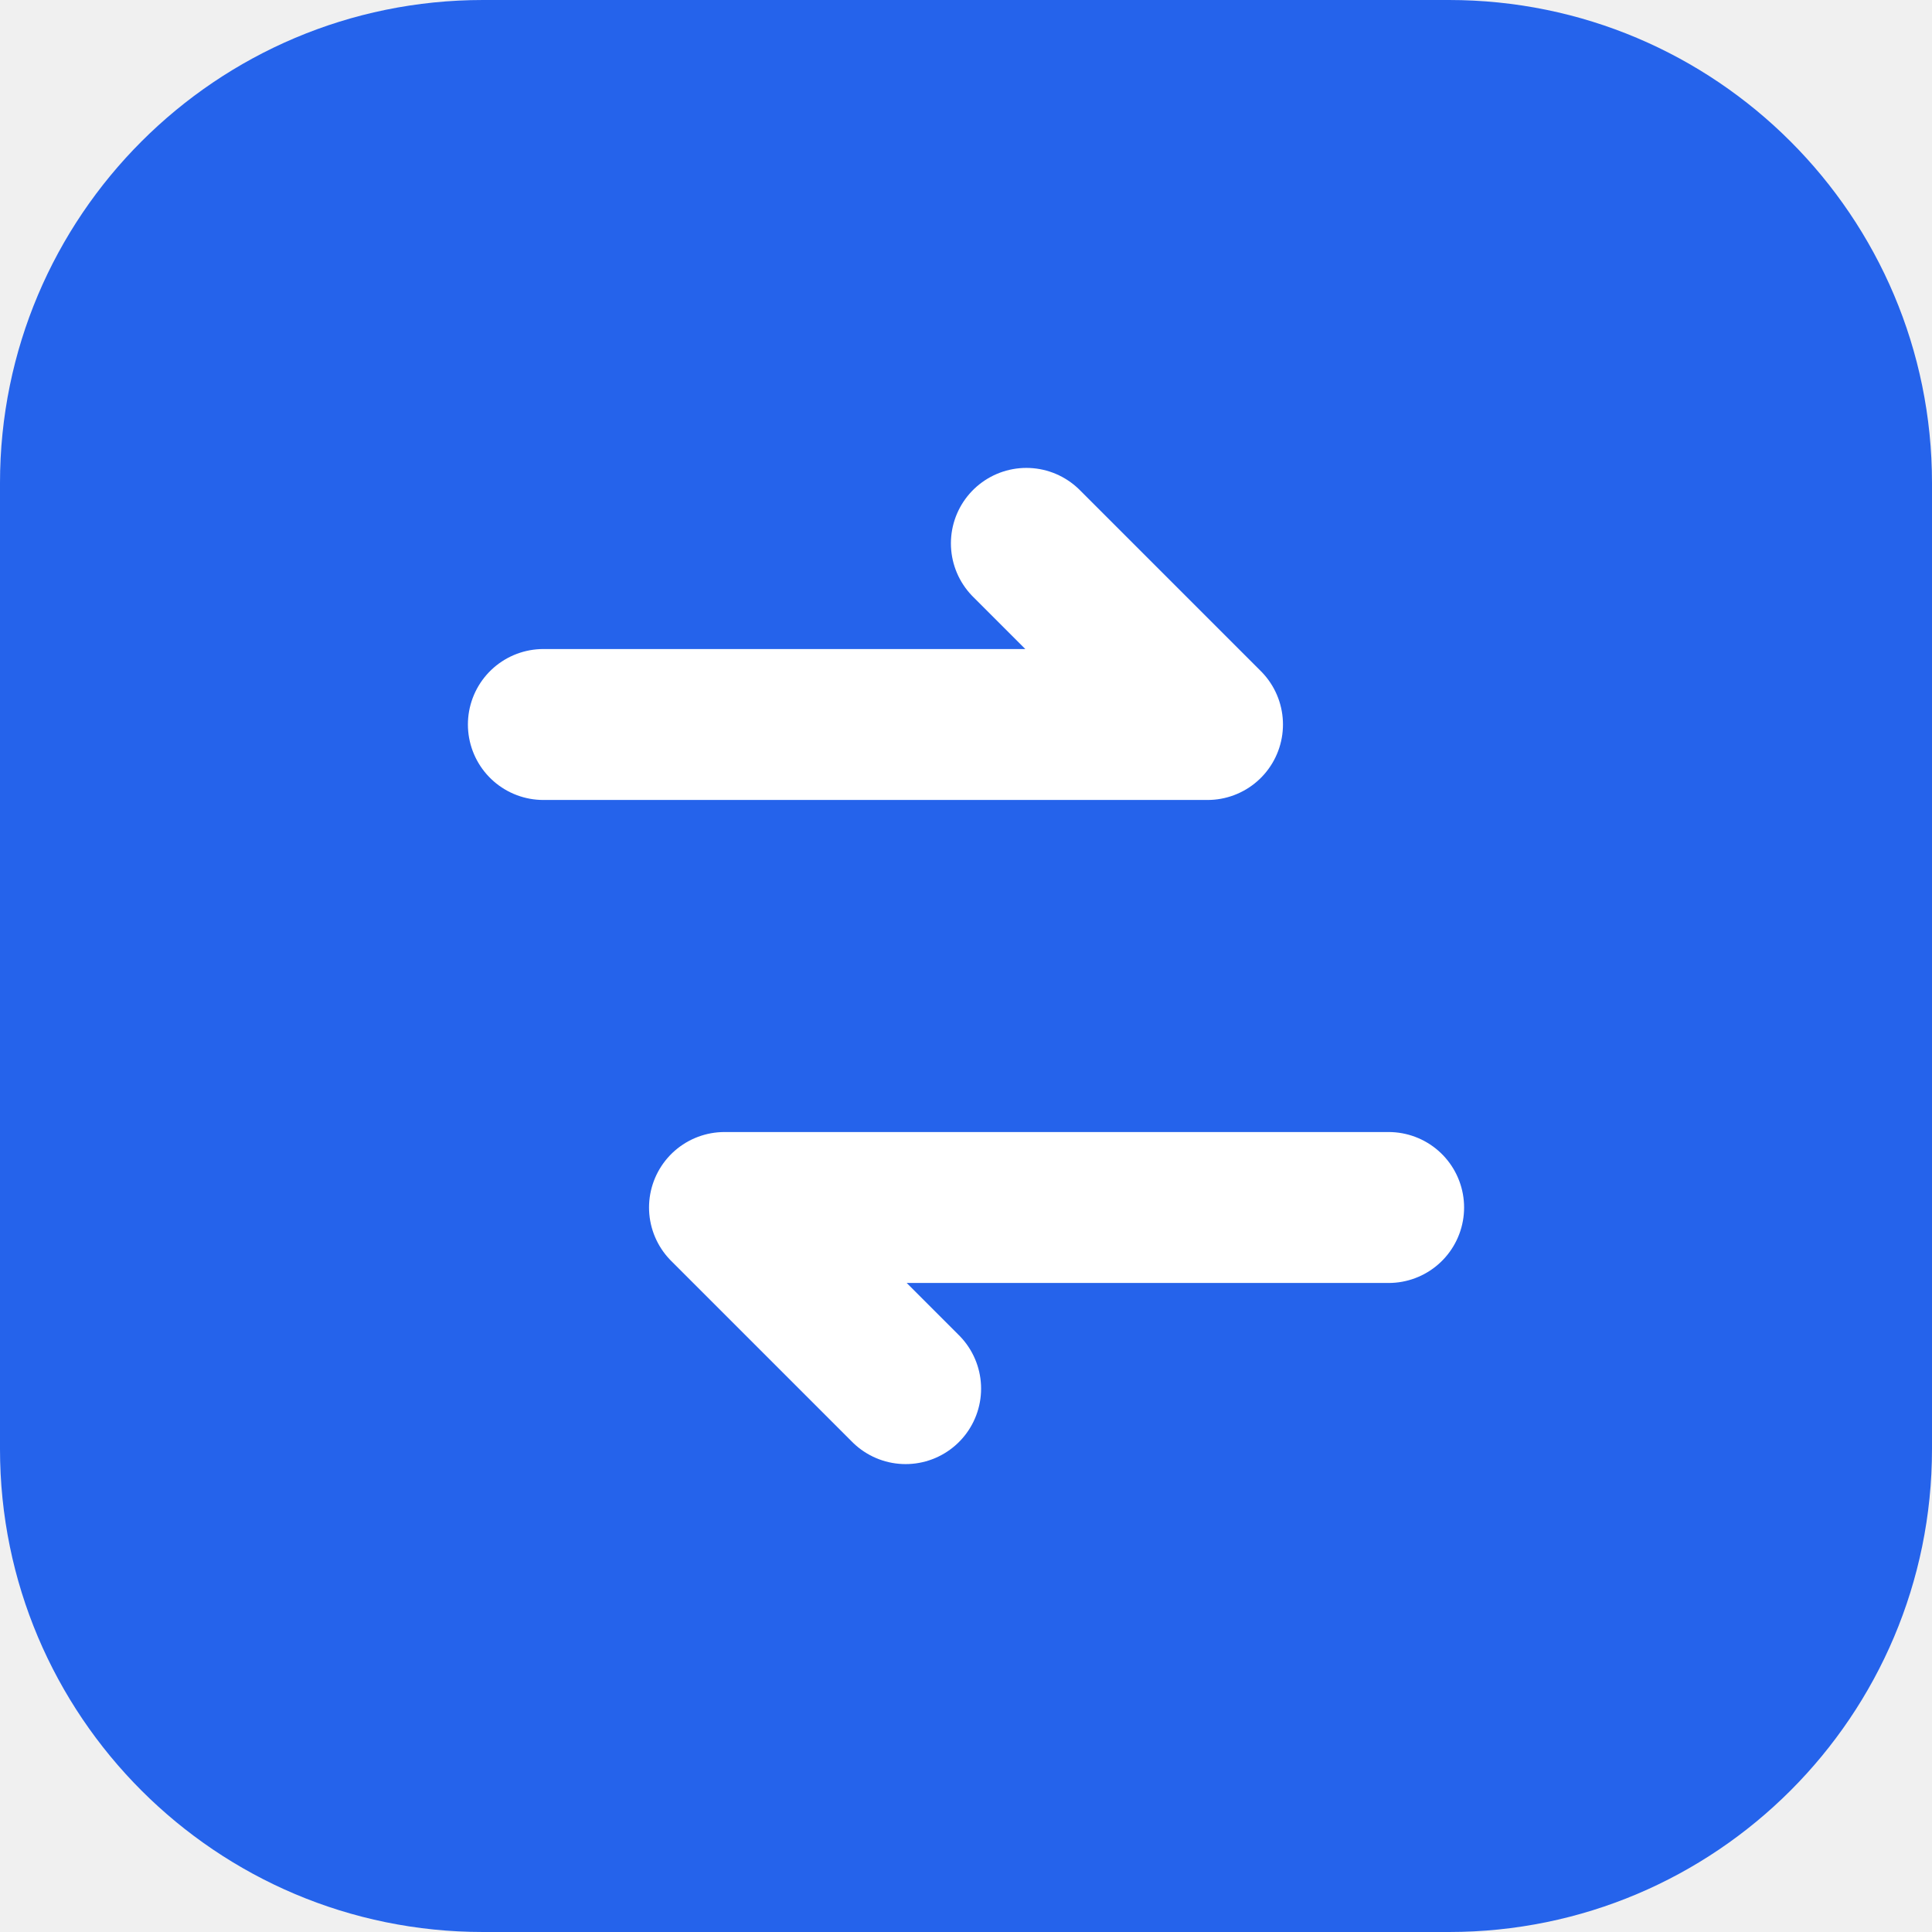
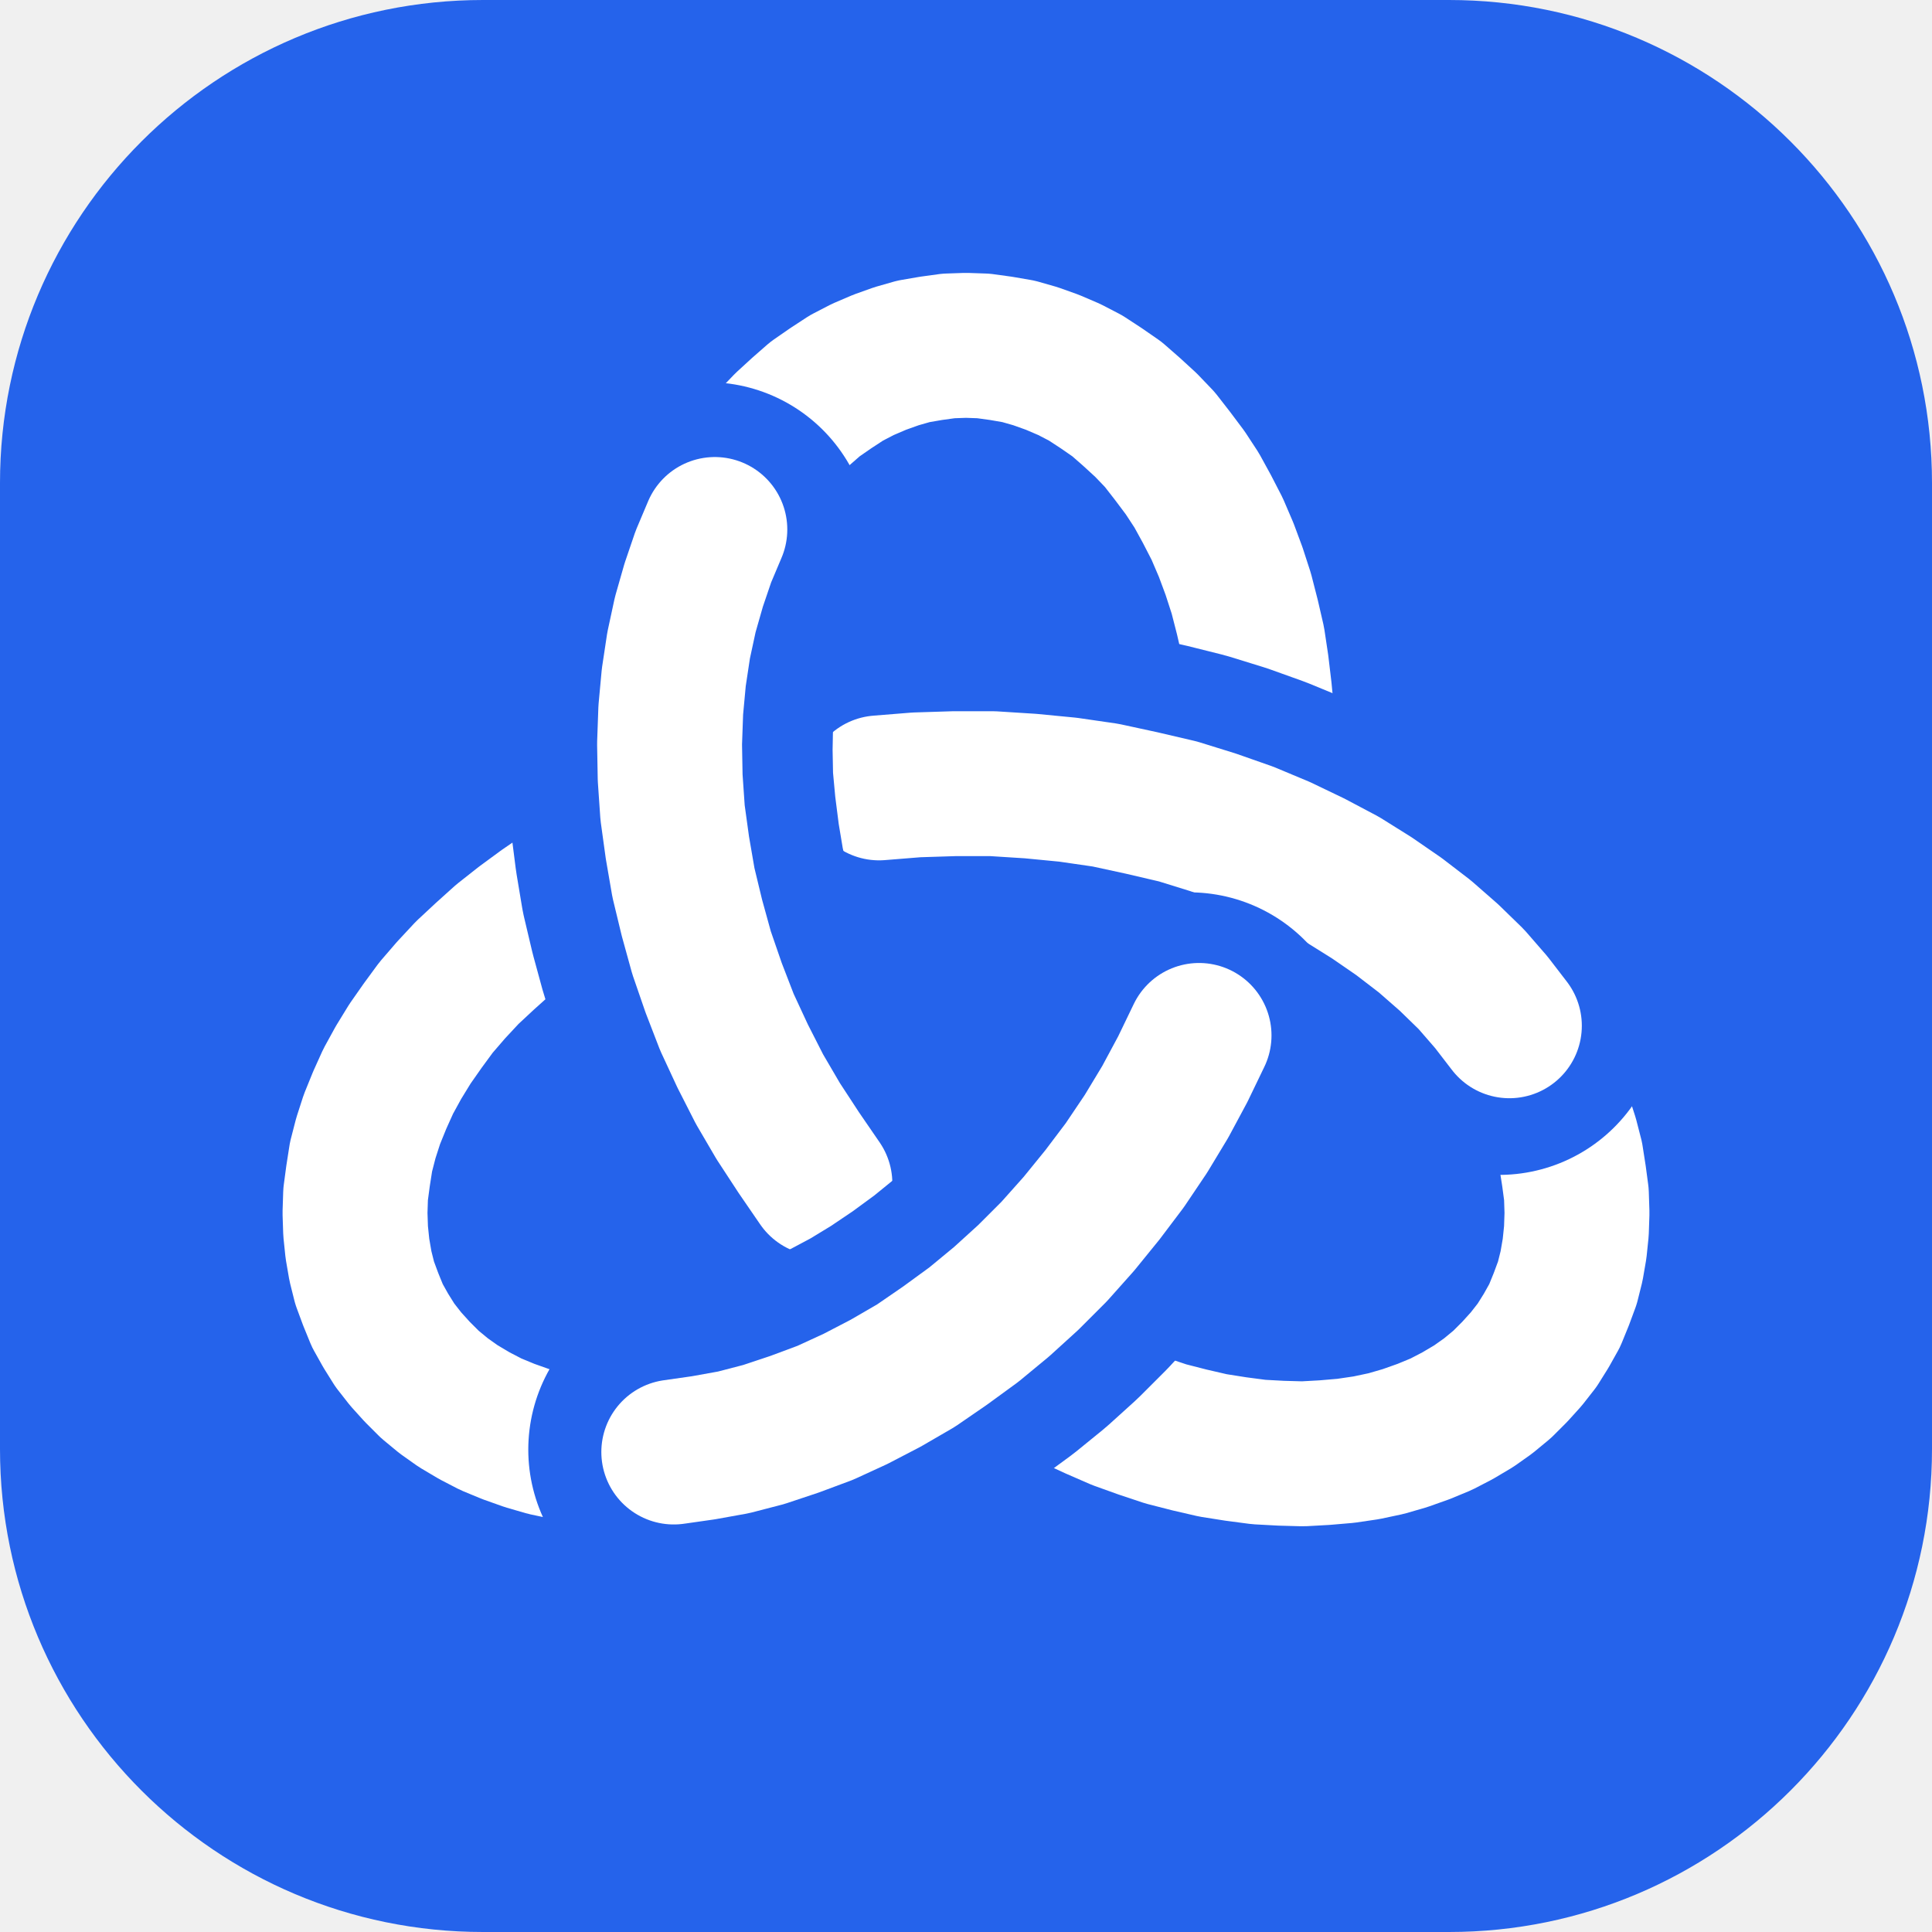
<svg xmlns="http://www.w3.org/2000/svg" viewBox="0 0 32 32">
  <rect width="32" height="32" rx="8" fill="#2563eb" />
-   <path d="M9 12h11l-3-3M23 20H12l3 3" fill="none" stroke="#fff" stroke-width="2.5" stroke-linecap="round" stroke-linejoin="round" />
+   <g fill="none" stroke-linecap="round" stroke-linejoin="round">
+     <path d="M16.00 12.97 L16.48 12.98 L16.97 13.01 L17.45 13.05 L17.93 13.11 L18.40 13.19 L18.87 13.28 L19.33 13.39 L19.78 13.52 L20.22 13.66 L20.66 13.82 L21.08 13.99 L21.49 14.18 L21.89 14.38 L22.28 14.60 L22.65 14.82 L23.00 15.06 L23.34 15.31 L23.67 15.57 L23.97 15.84 L24.26 16.11 L24.53 16.40 L24.78 16.69 L25.00 16.99 L25.21 17.29 L25.40 17.60 L25.57 17.91 L25.71 18.22 L25.84 18.54 L25.94 18.85 L26.02 19.16 L26.07 19.48 L26.11 19.78 L26.12 20.09 L26.11 20.39 L26.08 20.68 L26.03 20.97 L25.96 21.25 L25.86 21.52 L25.75 21.79 L25.61 22.04 L25.46 22.28 L25.28 22.51 L25.09 22.72 L24.88 22.93 L24.65 23.12 L24.41 23.29 L24.14 23.45 L23.87 23.59 L23.58 23.71 L23.27 23.82 L22.96 23.91 L22.63 23.98 L22.29 24.03 L21.94 24.06 L21.58 24.08 L21.22 24.07 L20.85 24.05 L20.47 24.00 L20.09 23.94 L19.70 23.85 L19.31 23.75 L18.92 23.62 L18.53 23.48 L18.14 23.31 L17.75 23.13 L17.37 22.93 L16.99 22.71 L16.61 22.47 L16.24 22.22 L15.87 21.94 L15.52 21.65 L15.17 21.35 L14.83 21.03 L14.50 20.69 L14.19 20.34 L13.88 19.98 L13.59 19.60 L13.31 19.22 L13.05 18.82 L12.80 18.41 L12.56 18.00 L12.34 17.57 L12.14 17.15 L11.96 16.71 L11.79 16.27 L11.64 15.83 L11.50 15.38 L11.39 14.93 L11.29 14.48 L11.22 14.04 L11.16 13.59 L11.12 13.15 L11.09 12.71 L11.09 12.27 L11.10 11.85 L11.14 11.43 L11.19 11.01 L11.25 10.61 L11.34 10.22 L11.44 9.83 L11.56 9.46 L11.69 9.11 L11.84 8.76 L12.01 8.43 L12.18 8.12 L12.37 7.83 L12.58 7.55 L12.79 7.28 L13.02 7.04 L13.26 6.82 L13.50 6.61 L13.76 6.43 L14.02 6.26 L14.29 6.12 L14.57 6.00 L14.85 5.90 L15.13 5.82 L15.42 5.77 L15.71 5.73 L16.00 5.72 L16.29 5.73 L16.58 5.77 L16.87 5.82 L17.15 5.90 L17.43 6.00 L17.71 6.12 L17.98 6.26 L18.24 6.43 L18.50 6.61 L18.74 6.82 L18.98 7.04 L19.21 7.28 L19.42 7.55 L19.63 7.83 L19.82 8.12 L19.99 8.43 L20.16 8.76 L20.31 9.11 L20.44 9.46 L20.56 9.83 L20.66 10.22 L20.75 10.61 L20.81 11.01 L20.86 11.43 L20.90 11.85 L20.91 12.27 L20.91 12.71 L20.88 13.15 L20.84 13.59 L20.78 14.04 L20.71 14.48 L20.61 14.93 L20.50 15.38 L20.36 15.83 L20.21 16.27 L20.04 16.71 L19.86 17.15 L19.66 17.57 L19.44 18.00 L19.20 18.41 L18.95 18.82 L18.69 19.22 L18.41 19.60 L18.12 19.98 L17.81 20.34 L17.50 20.69 L17.17 21.03 L16.83 21.35 L16.48 21.65 L16.13 21.94 L15.76 22.22 L15.39 22.47 L15.01 22.71 L14.63 22.93 L14.25 23.13 L13.86 23.31 L13.47 23.48 L13.08 23.62 L12.69 23.75 L12.30 23.85 L11.91 23.94 L11.53 24.00 L11.15 24.05 L10.78 24.07 L10.42 24.08 L10.06 24.06 L9.71 24.03 L9.37 23.98 L9.04 23.91 L8.73 23.82 L8.42 23.71 L8.13 23.59 L7.86 23.45 L7.59 23.29 L7.35 23.12 L7.12 22.93 L6.91 22.72 L6.72 22.51 L6.54 22.28 L6.39 22.04 L6.25 21.79 L6.14 21.52 L6.04 21.25 L5.97 20.97 L5.92 20.68 L5.89 20.39 L5.88 20.09 L5.89 19.78 L5.93 19.48 L5.98 19.16 L6.06 18.85 L6.16 18.54 L6.29 18.22 L6.43 17.91 L6.60 17.60 L6.79 17.29 L7.00 16.99 L7.22 16.69 L7.47 16.40 L7.74 16.11 L8.03 15.84 L8.33 15.57 L8.66 15.31 L9.00 15.06 L9.35 14.82 L9.72 14.60 L10.11 14.38 L10.51 14.18 L10.92 13.99 L11.34 13.82 L11.78 13.66 L12.22 13.52 L12.67 13.39 L13.13 13.28 L13.60 13.19 L14.07 13.11 L14.55 13.05 L15.03 13.01 L15.52 12.98 L16.00 12.97Z" stroke="#fff" stroke-width="2.4" />
+     <path d="M14.93 13.02 L15.52 12.98 L16.11 12.97 L16.70 12.99 L17.29 13.04 L17.87 13.11 L18.45 13.20 L19.02 13.32 L19.58 13.46 L20.13 13.63 L20.66 13.82 L21.17 14.03 L21.67 14.27 L22.15 14.52 L22.61 14.80 L23.04 15.09 L23.45 15.39 L23.84 15.72 L24.20 16.05 L24.53 16.40 L24.83 16.76" stroke="#2563eb" stroke-width="5.4" />
+     <path d="M14.56 13.05 L15.18 13.00 L15.81 12.98 L16.44 12.98 L17.07 13.02 L17.69 13.08 L18.31 13.17 L18.91 13.30 L19.51 13.44 L20.09 13.62 L20.66 13.82 L21.21 14.05 L21.73 14.30 L22.24 14.57 L22.72 14.87 L23.17 15.18 L23.60 15.51 L24.00 15.86 L24.37 16.22 L24.70 16.60 L25.00 16.99" stroke="#fff" stroke-width="2.4" />
+     <path d="M13.37 19.30 L13.05 18.82 L12.74 18.32 L12.46 17.81 L12.21 17.29 L11.98 16.76 L11.77 16.22 L11.59 15.68 L11.44 15.13 L11.31 14.58 L11.22 14.04 L11.15 13.49 L11.10 12.95 L11.09 12.42 L11.10 11.89 L11.14 11.38 L11.21 10.88 L11.30 10.39 L11.42 9.92 L11.56 9.46 L11.72 9.03" stroke="#2563eb" stroke-width="5.4" />
+     <path d="M13.58 19.60 L13.23 19.09 L12.89 18.57 L12.58 18.04 L12.30 17.49 L12.04 16.93 L11.82 16.36 L11.62 15.78 L11.46 15.20 L11.32 14.62 L11.22 14.04 L11.14 13.46 L11.10 12.88 L11.09 12.32 L11.11 11.76 L11.16 11.22 L11.24 10.69 L11.35 10.18 L11.49 9.69 L11.65 9.22 L11.84 8.77" stroke="#fff" stroke-width="2.4" />
+     <path d="M19.70 17.48 L19.44 18.00 L19.15 18.50 L18.84 19.00 L18.51 19.48 L18.15 19.94 L17.78 20.38 L17.39 20.80 L16.98 21.21 L16.56 21.59 L16.13 21.94 L15.68 22.27 L15.22 22.58 L14.76 22.86 L14.29 23.11 L13.82 23.33 L13.34 23.53 L12.86 23.69 L12.39 23.83 L11.91 23.94 L11.45 24.01" stroke="#2563eb" stroke-width="5.4" />
+     <path d="M19.86 17.15 L19.59 17.71 L19.30 18.25 L18.98 18.78 L18.63 19.30 L18.26 19.79 L17.87 20.27 L17.46 20.73 L17.03 21.16 L16.59 21.56 L16.13 21.94 L15.65 22.29 L15.17 22.62 L14.67 22.91 L14.17 23.17 L13.67 23.40 L13.16 23.59 L12.65 23.76 L12.15 23.89 L11.65 23.98 L11.16 24.05" stroke="#fff" stroke-width="2.4" />
+   </g>
</svg>
